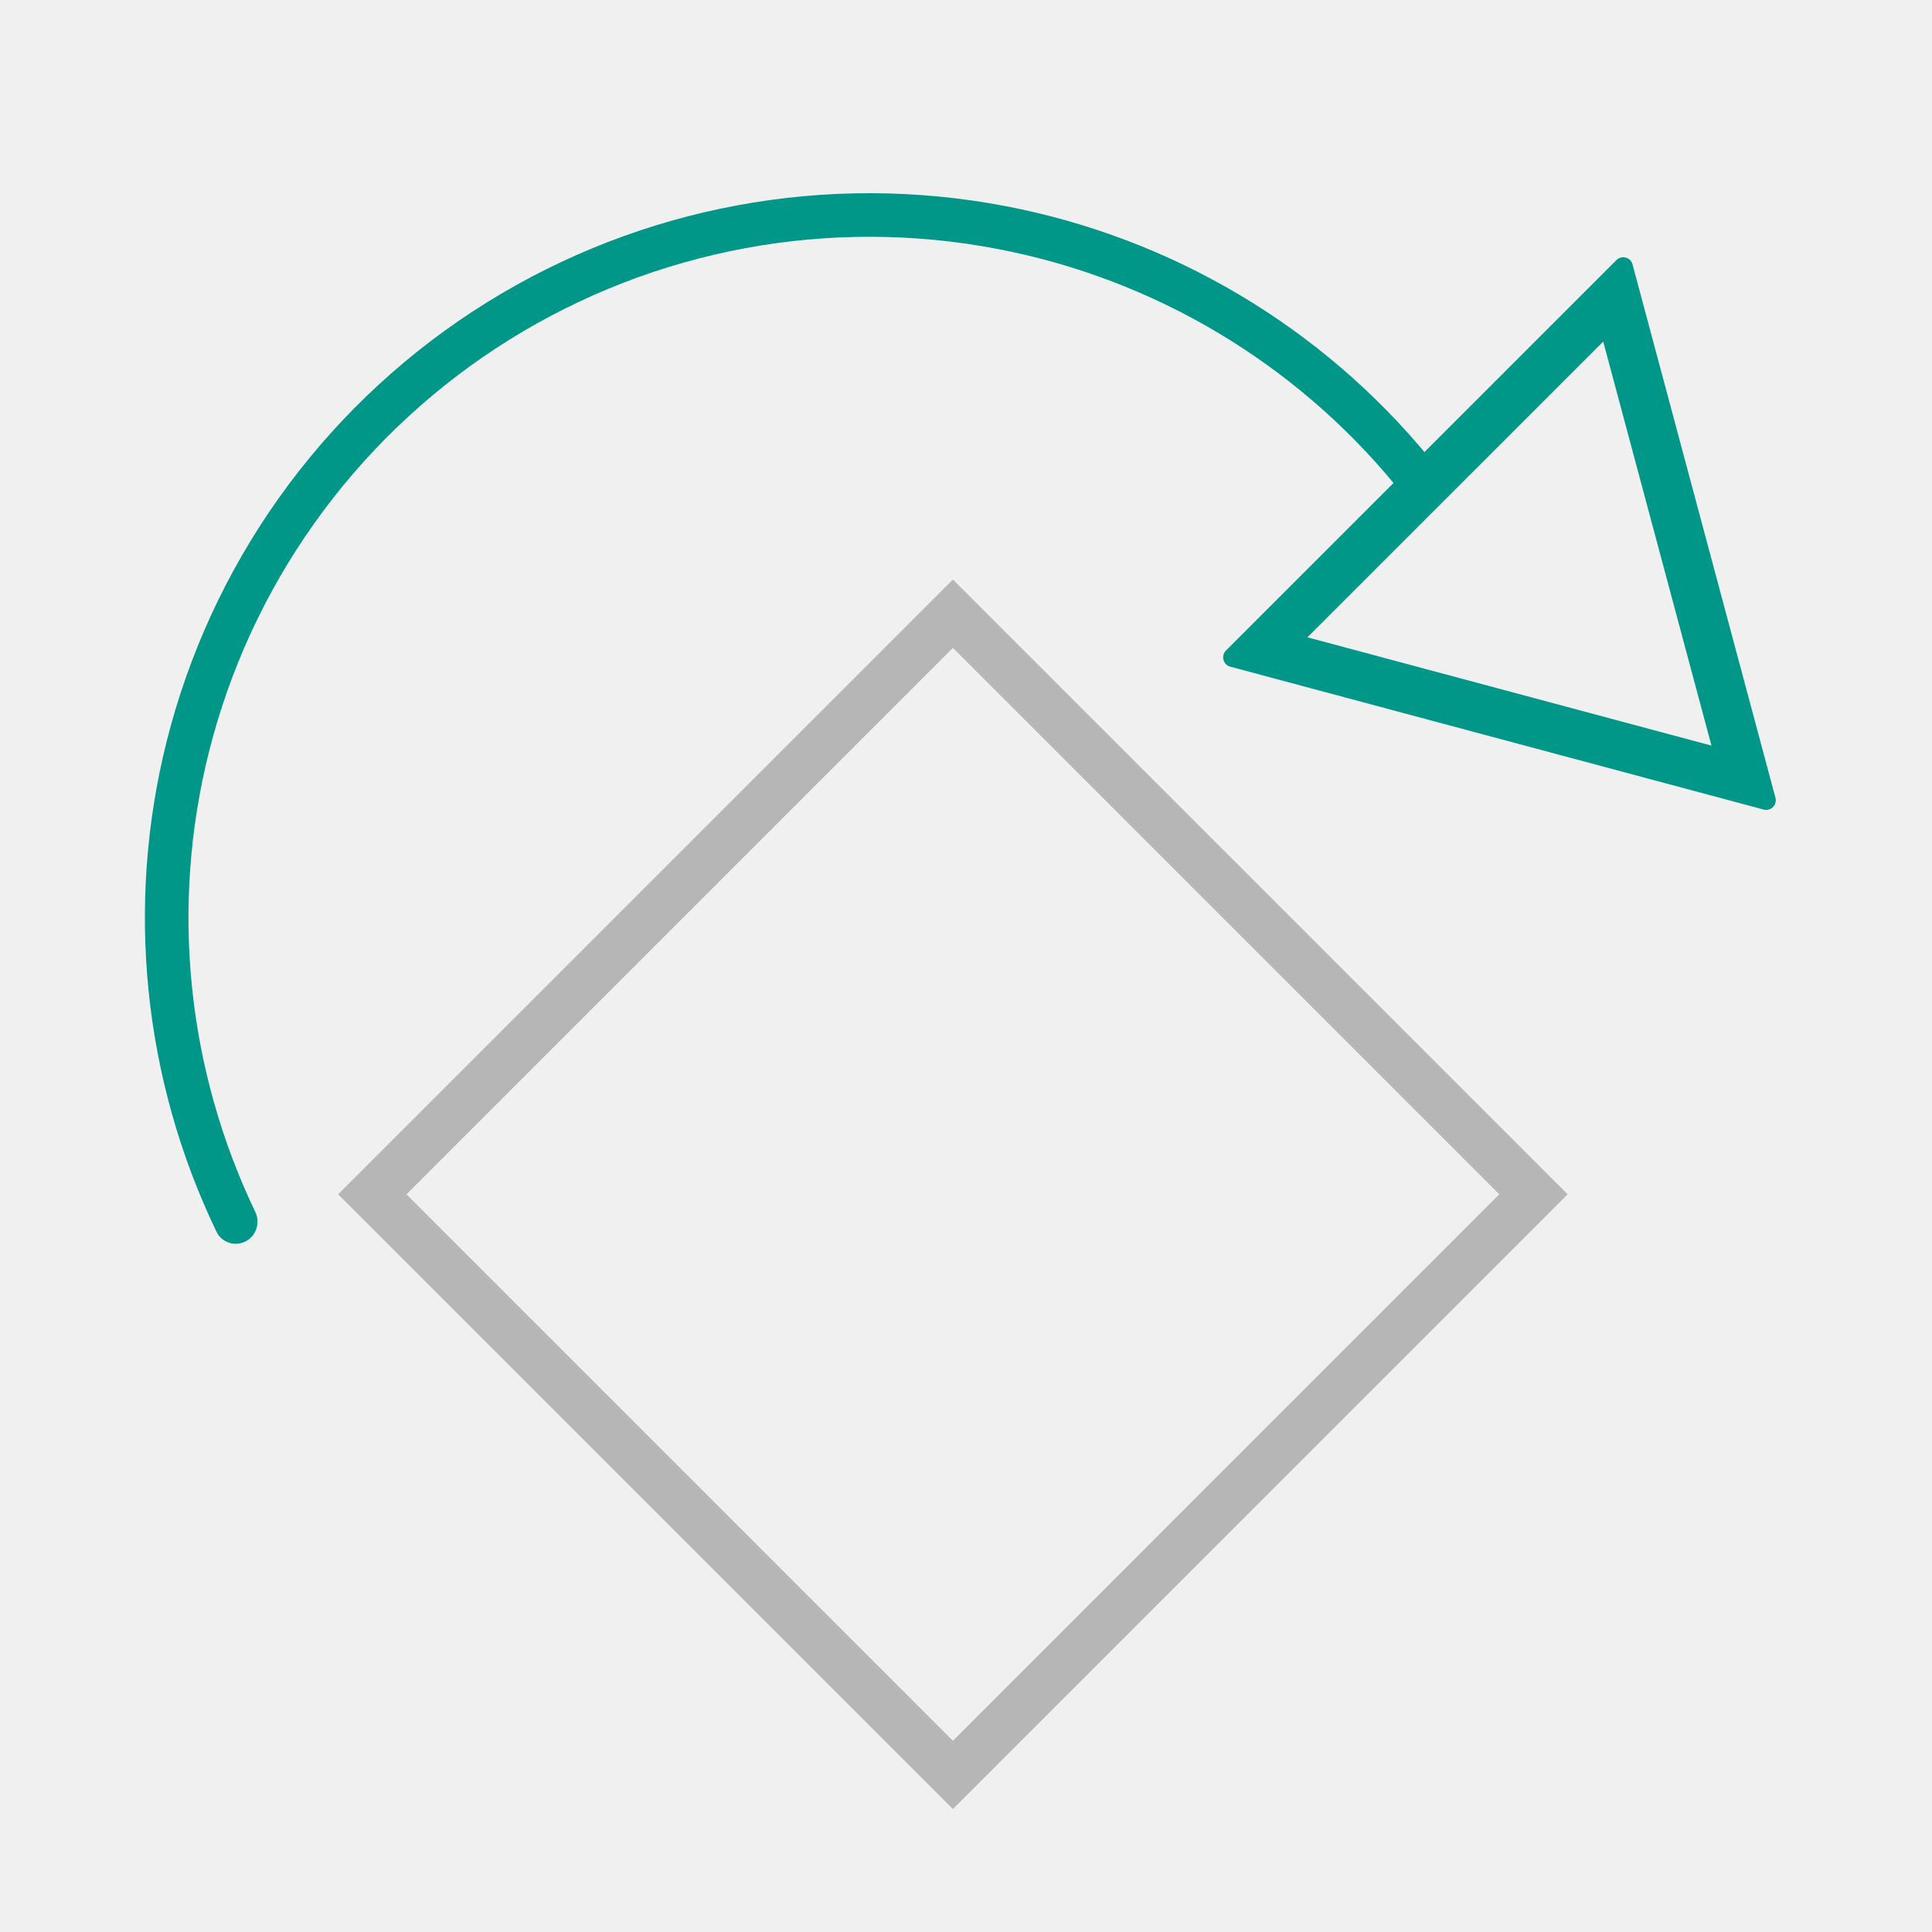
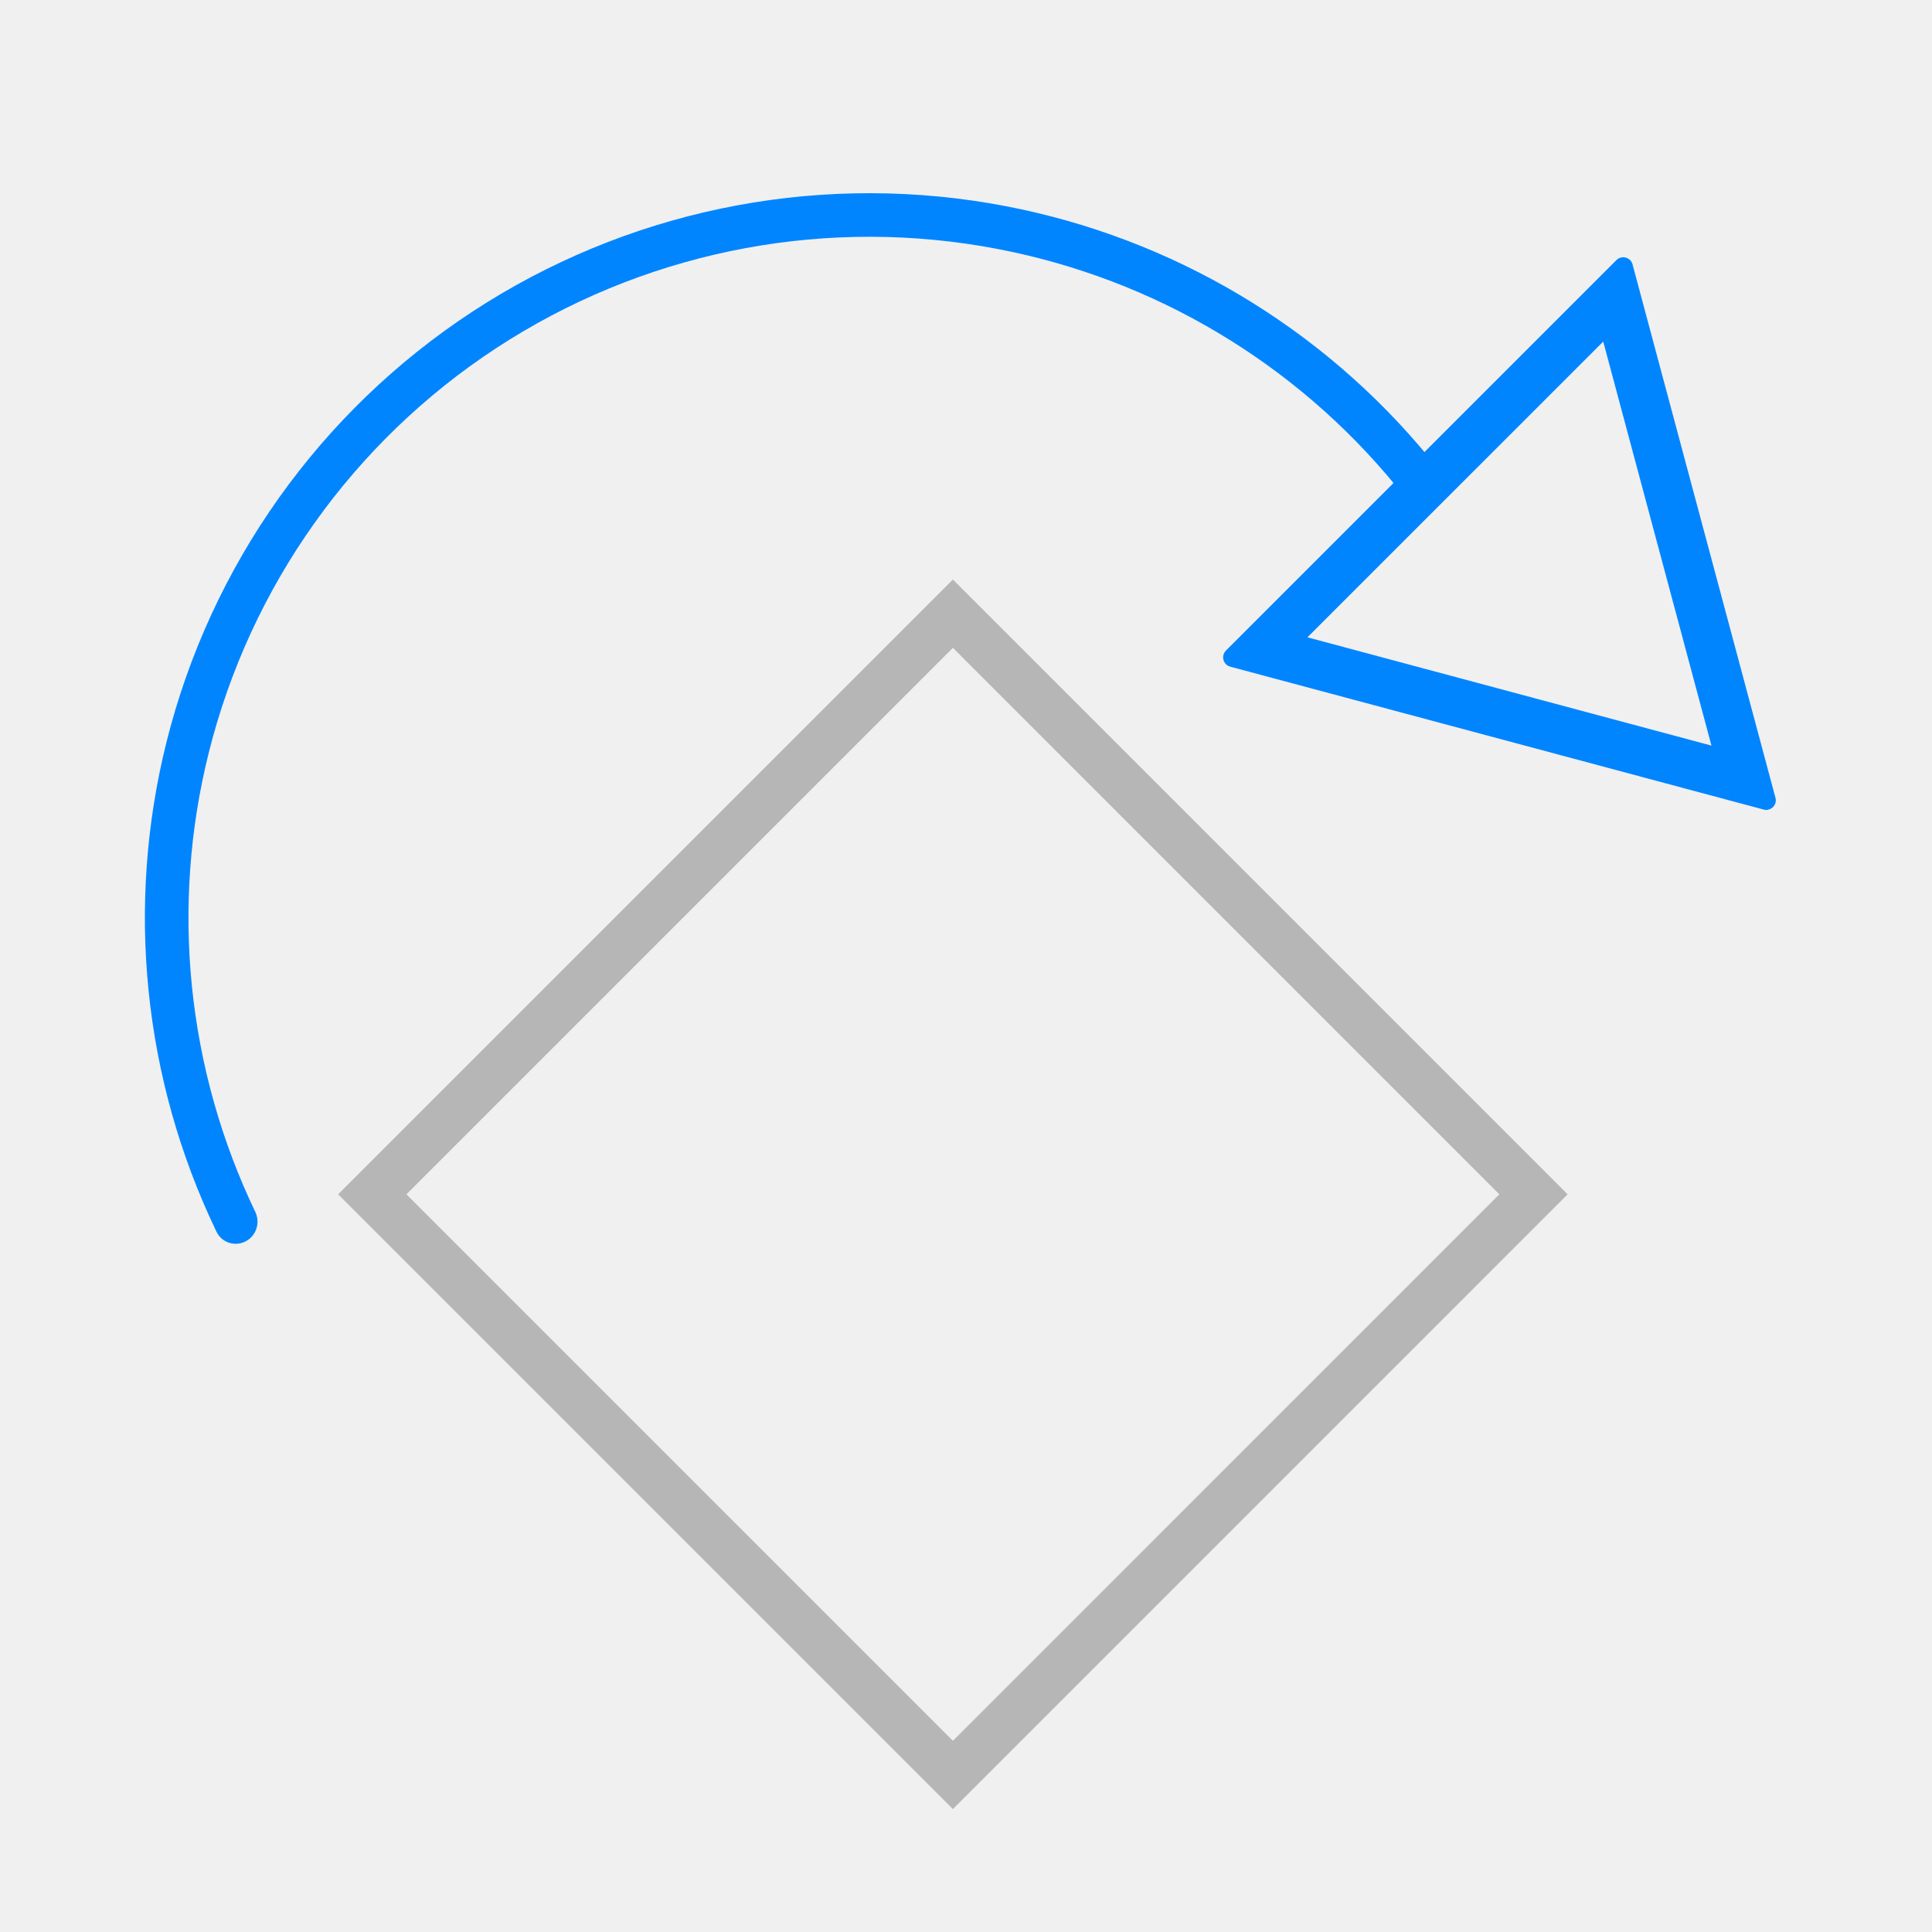
<svg xmlns="http://www.w3.org/2000/svg" width="40" height="40" viewBox="0 0 40 40" fill="none">
  <g clip-path="url(#clip0_8432_56489)">
    <path fill-rule="evenodd" clip-rule="evenodd" d="M31.042 24.727L19.729 13.413L8.415 24.727L19.729 36.041L31.042 24.727ZM19.729 11.999L7.001 24.727L19.729 37.455L32.456 24.727L19.729 11.999Z" fill="#B6B6B6" />
-     <path fill-rule="evenodd" clip-rule="evenodd" d="M5.163 24.829C3.804 21.837 3.531 18.455 4.404 15.271C5.343 11.848 7.538 8.906 10.55 7.031C13.563 5.156 17.172 4.486 20.657 5.155C23.9 5.777 26.813 7.516 28.898 10.056C28.959 10.13 29.019 10.205 29.078 10.28C29.084 10.287 29.089 10.294 29.095 10.301C29.253 10.479 29.521 10.514 29.714 10.371C29.915 10.224 29.958 9.941 29.805 9.745C29.799 9.738 29.793 9.73 29.787 9.722C29.723 9.641 29.658 9.56 29.592 9.48C27.374 6.779 24.276 4.931 20.827 4.269C17.119 3.557 13.279 4.27 10.074 6.265C6.868 8.26 4.533 11.391 3.534 15.032C2.605 18.418 2.896 22.015 4.34 25.197C4.383 25.291 4.427 25.386 4.471 25.479C4.476 25.488 4.48 25.496 4.484 25.505C4.592 25.729 4.865 25.815 5.086 25.701C5.299 25.59 5.386 25.334 5.296 25.114C5.292 25.106 5.289 25.098 5.285 25.09C5.243 25.003 5.203 24.916 5.163 24.829Z" fill="#009688" />
-     <path fill-rule="evenodd" clip-rule="evenodd" d="M33.8 5.474C33.761 5.326 33.575 5.276 33.466 5.385L25.383 13.468C25.274 13.577 25.323 13.763 25.472 13.803L36.514 16.761C36.663 16.801 36.799 16.665 36.759 16.517L33.8 5.474ZM35.434 15.437L33.193 7.072L27.069 13.195L35.434 15.437Z" fill="#009688" />
+     <path fill-rule="evenodd" clip-rule="evenodd" d="M5.163 24.829C3.804 21.837 3.531 18.455 4.404 15.271C5.343 11.848 7.538 8.906 10.55 7.031C13.563 5.156 17.172 4.486 20.657 5.155C23.9 5.777 26.813 7.516 28.898 10.056C28.959 10.13 29.019 10.205 29.078 10.28C29.084 10.287 29.089 10.294 29.095 10.301C29.253 10.479 29.521 10.514 29.714 10.371C29.915 10.224 29.958 9.941 29.805 9.745C29.799 9.738 29.793 9.73 29.787 9.722C29.723 9.641 29.658 9.56 29.592 9.48C27.374 6.779 24.276 4.931 20.827 4.269C17.119 3.557 13.279 4.27 10.074 6.265C6.868 8.26 4.533 11.391 3.534 15.032C2.605 18.418 2.896 22.015 4.34 25.197C4.383 25.291 4.427 25.386 4.471 25.479C4.476 25.488 4.48 25.496 4.484 25.505C4.592 25.729 4.865 25.815 5.086 25.701C5.299 25.59 5.386 25.334 5.296 25.114C5.292 25.106 5.289 25.098 5.285 25.09C5.243 25.003 5.203 24.916 5.163 24.829Z" fill="#0085ff" />
+     <path fill-rule="evenodd" clip-rule="evenodd" d="M33.8 5.474C33.761 5.326 33.575 5.276 33.466 5.385L25.383 13.468C25.274 13.577 25.323 13.763 25.472 13.803L36.514 16.761C36.663 16.801 36.799 16.665 36.759 16.517L33.8 5.474ZM35.434 15.437L33.193 7.072L27.069 13.195L35.434 15.437Z" fill="#0085ff" />
  </g>
  <defs>
    <clipPath id="clip0_8432_56489">
      <rect width="40" height="40" fill="white" />
    </clipPath>
  </defs>
</svg>
